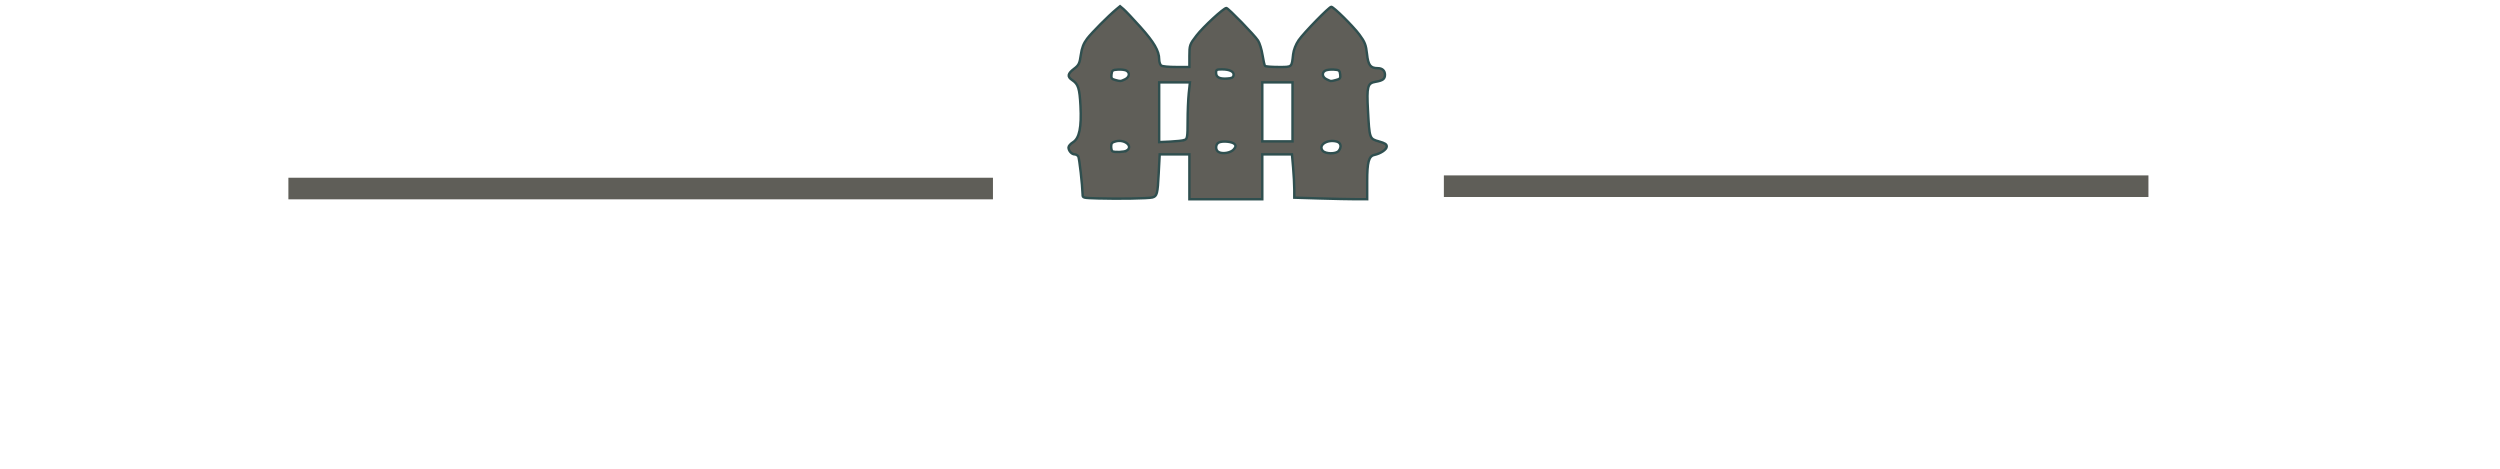
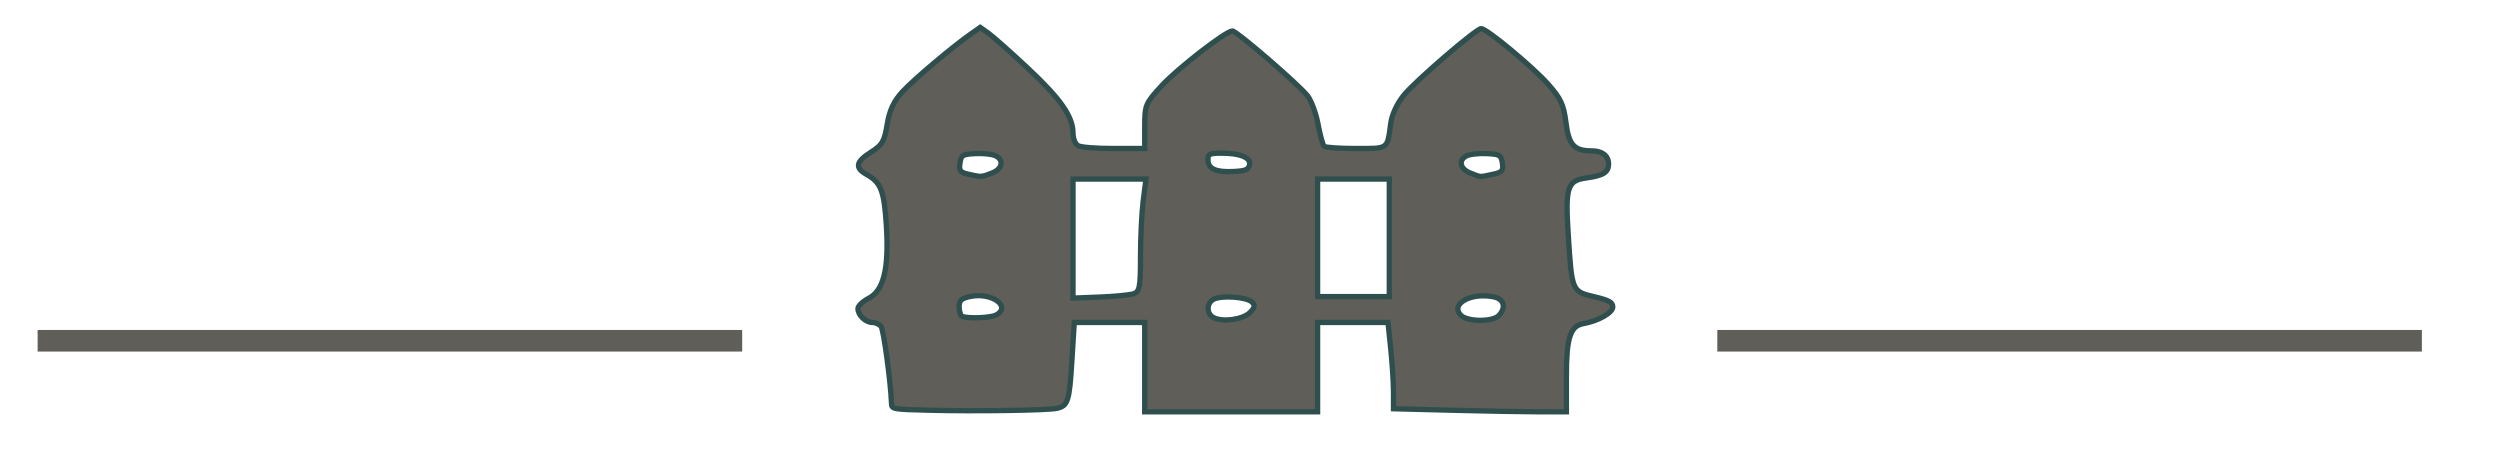
<svg xmlns="http://www.w3.org/2000/svg" width="2560" height="480" viewBox="0 0 677.333 127" version="1.1" id="svg22507">
  <defs id="defs22504">
    <marker style="overflow:visible" id="Arrow1Lend" refX="0" refY="0" orient="auto">
      <path transform="matrix(-0.8,0,0,-0.8,-10,0)" style="fill:context-stroke;fill-rule:evenodd;stroke:context-stroke;stroke-width:1pt" d="M 0,0 5,-5 -12.5,0 5,5 Z" id="path56964" />
    </marker>
    <marker style="overflow:visible" id="Arrow1Lstart" refX="0" refY="0" orient="auto">
      <path transform="matrix(0.8,0,0,0.8,10,0)" style="fill:context-stroke;fill-rule:evenodd;stroke:context-stroke;stroke-width:1pt" d="M 0,0 5,-5 -12.5,0 5,5 Z" id="path56961" />
    </marker>
  </defs>
  <g id="layer1">
-     <path style="fill:#5f5e58;fill-opacity:1;stroke:#2f4f4f;stroke-width:0.663;stroke-opacity:1" d="m 297.559,53.758 c -4.207,-0.127 -4.215,-0.129 -4.241,-0.995 -0.085,-2.819 -0.891,-9.91 -1.18,-10.382 -0.188,-0.308 -0.636,-0.56 -0.996,-0.56 -0.786,0 -1.651,-0.988 -1.651,-1.885 0,-0.356 0.55,-0.986 1.222,-1.4 1.715,-1.056 2.329,-4.031 2.026,-9.828 -0.252,-4.815 -0.609,-5.924 -2.265,-7.024 -1.365,-0.906 -1.23,-1.723 0.503,-3.033 1.302,-0.985 1.53,-1.449 1.853,-3.769 0.264,-1.907 0.742,-3.137 1.709,-4.405 1.255,-1.645 5.782,-6.194 7.957,-7.996 l 0.965,-0.8 0.946,0.8 c 0.52,0.44 2.56,2.599 4.533,4.798 3.726,4.152 5.118,6.543 5.118,8.79 0,0.724 0.26,1.49 0.578,1.701 0.344,0.228 2.002,0.384 4.094,0.384 h 3.516 v -3.014 c 0,-2.89 0.079,-3.117 1.938,-5.524 1.827,-2.367 7.35,-7.458 8.082,-7.452 0.489,0.004 7.681,7.403 8.599,8.847 0.428,0.674 0.965,2.425 1.193,3.891 0.228,1.467 0.537,2.798 0.686,2.958 0.15,0.161 1.772,0.292 3.606,0.292 3.792,0 3.596,0.168 3.998,-3.419 0.134,-1.192 0.732,-2.72 1.502,-3.838 1.368,-1.985 8.269,-9.056 8.834,-9.052 0.629,0.004 5.903,5.22 7.644,7.558 1.459,1.96 1.777,2.778 2.04,5.248 0.322,3.025 0.934,3.823 2.933,3.823 1.204,0 1.931,0.671 1.931,1.784 0,1.142 -0.588,1.579 -2.567,1.909 -2.146,0.358 -2.387,1.26 -2.042,7.661 0.42,7.798 0.407,7.76 2.984,8.493 1.672,0.476 2.106,0.762 2.106,1.387 0,0.795 -1.657,1.912 -3.371,2.273 -1.48,0.312 -1.927,1.955 -1.927,7.084 v 4.91 l -3.011,-0.001 c -1.656,-5.54e-4 -6.1,-0.095 -9.875,-0.21 l -6.864,-0.208 -0.002,-2.269 c -9.1e-4,-1.248 -0.143,-3.888 -0.314,-5.867 l -0.312,-3.598 h -4.021 -4.021 v 6.077 6.077 h -9.875 -9.875 v -6.077 -6.077 h -4.023 -4.023 l -0.269,5.197 c -0.286,5.528 -0.449,6.144 -1.717,6.482 -1.039,0.277 -9.238,0.421 -14.655,0.257 z m 36.715,-13.293 c 0.559,-0.664 0.609,-1.013 0.207,-1.439 -0.637,-0.676 -3.352,-0.918 -4.318,-0.385 -0.85,0.468 -0.904,1.952 -0.091,2.492 1.027,0.682 3.382,0.308 4.202,-0.667 z m 28.419,0.418 c 0.873,-1.083 0.605,-2.254 -0.583,-2.546 -2.586,-0.635 -4.995,0.963 -3.76,2.495 0.728,0.904 3.628,0.938 4.342,0.051 z m -57.402,-0.085 c 1.764,-1.171 -0.545,-3.123 -2.97,-2.511 -1.023,0.258 -1.269,0.528 -1.269,1.394 0,0.591 0.145,1.17 0.321,1.287 0.539,0.358 3.303,0.237 3.918,-0.171 z m 15.631,-2.864 c 0.745,-0.258 0.843,-0.843 0.843,-5.03 0,-2.605 0.141,-6.055 0.313,-7.665 l 0.313,-2.928 h -4.167 -4.167 v 8.096 8.096 l 3.011,-0.139 c 1.656,-0.076 3.39,-0.271 3.854,-0.431 z m 29.263,-7.626 v -7.996 h -4.094 -4.094 v 7.996 7.996 h 4.094 4.094 z m -45.387,-8.814 c 1.214,-0.565 1.412,-1.795 0.38,-2.363 -0.38,-0.209 -1.41,-0.335 -2.288,-0.279 -1.466,0.093 -1.609,0.2 -1.747,1.304 -0.125,1.006 0.033,1.251 0.963,1.499 1.508,0.402 1.479,0.403 2.692,-0.161 z m 57.187,0.179 c 1.1,-0.278 1.245,-0.476 1.115,-1.519 -0.137,-1.101 -0.281,-1.208 -1.747,-1.302 -0.878,-0.056 -1.908,0.07 -2.288,0.279 -1.032,0.569 -0.835,1.799 0.379,2.363 1.269,0.59 0.988,0.57 2.54,0.179 z m -27.77,-1.262 c 0.209,-0.984 -1.024,-1.617 -3.148,-1.617 -1.425,0 -1.594,0.095 -1.594,0.896 0,1.222 0.883,1.71 2.888,1.598 1.375,-0.077 1.719,-0.24 1.854,-0.876 z" id="path1880" />
-     <path style="fill:#5f5e58;fill-opacity:1;stroke-width:3.495;stroke-miterlimit:4;stroke-dasharray:none" d="m 78.134,51.08 v 2.926 H 173.579 269.024 V 51.08 48.154 H 173.579 78.134 Z" id="path49380-8" />
-     <path style="fill:#5f5e58;fill-opacity:1;stroke-width:3.495;stroke-miterlimit:4;stroke-dasharray:none" d="m 391.193,50.447 v 2.926 h 95.445 95.445 V 50.447 47.521 H 486.638 391.193 Z" id="path49380-8-3" />
+     <path style="fill:#5f5e58;fill-opacity:1;stroke:#2f4f4f;stroke-width:1.442;stroke-opacity:1" d="m 251.584,111.142 c -9.979,-0.253 -9.997,-0.257 -10.059,-1.981 -0.202,-5.614 -2.114,-19.737 -2.799,-20.678 -0.446,-0.613 -1.509,-1.115 -2.362,-1.115 -1.863,0 -3.917,-1.969 -3.917,-3.754 0,-0.71 1.304,-1.964 2.899,-2.789 4.068,-2.103 5.523,-8.029 4.804,-19.574 -0.597,-9.59 -1.445,-11.799 -5.372,-13.989 -3.238,-1.805 -2.917,-3.431 1.192,-6.04 3.089,-1.962 3.63,-2.886 4.394,-7.507 0.627,-3.798 1.76,-6.249 4.053,-8.774 2.976,-3.277 13.714,-12.337 18.873,-15.925 l 2.29,-1.593 2.244,1.593 c 1.234,0.876 6.073,5.176 10.752,9.555 8.837,8.27 12.139,13.032 12.139,17.506 0,1.443 0.616,2.967 1.371,3.388 0.816,0.455 4.748,0.764 9.712,0.764 h 8.34 V 34.228 c 0,-5.755 0.188,-6.208 4.597,-11.001 4.335,-4.713 17.432,-14.854 19.169,-14.841 1.161,0.008 18.218,14.745 20.396,17.621 1.016,1.341 2.289,4.829 2.83,7.75 0.54,2.921 1.273,5.572 1.627,5.892 0.355,0.32 4.204,0.582 8.553,0.582 8.994,0 8.529,0.334 9.482,-6.81 0.317,-2.374 1.735,-5.417 3.562,-7.644 3.244,-3.953 19.613,-18.036 20.954,-18.028 1.492,0.008 14.002,10.396 18.131,15.054 3.46,3.903 4.214,5.533 4.838,10.452 0.764,6.026 2.215,7.614 6.958,7.614 2.857,0 4.58,1.337 4.58,3.553 0,2.274 -1.396,3.146 -6.088,3.802 -5.09,0.712 -5.661,2.51 -4.843,15.259 0.997,15.532 0.964,15.455 7.079,16.916 3.967,0.948 4.995,1.517 4.995,2.763 0,1.582 -3.931,3.808 -7.997,4.528 -3.511,0.621 -4.571,3.894 -4.571,14.11 v 9.779 l -7.141,-0.002 c -3.927,-0.001 -14.467,-0.189 -23.422,-0.418 l -16.281,-0.415 -0.005,-4.519 c -0.003,-2.486 -0.339,-7.744 -0.745,-11.686 l -0.741,-7.166 h -9.537 -9.537 v 12.103 12.103 h -23.422 -23.422 V 99.472 87.368 h -9.543 -9.542 L 290.417,97.72 c -0.679,11.01 -1.066,12.237 -4.073,12.91 -2.463,0.552 -21.911,0.838 -34.759,0.512 z m 87.082,-26.475 c 1.326,-1.323 1.445,-2.018 0.491,-2.867 -1.51,-1.345 -7.95,-1.828 -10.242,-0.767 -2.016,0.933 -2.145,3.888 -0.216,4.963 2.437,1.359 8.02,0.614 9.967,-1.329 z m 67.405,0.833 c 2.07,-2.157 1.434,-4.49 -1.382,-5.071 -6.134,-1.265 -11.847,1.918 -8.918,4.97 1.727,1.8 8.604,1.867 10.3,0.101 z m -136.15,-0.169 c 4.184,-2.333 -1.292,-6.221 -7.044,-5.001 -2.427,0.515 -3.011,1.052 -3.011,2.777 0,1.177 0.343,2.33 0.762,2.564 1.278,0.713 7.835,0.473 9.293,-0.34 z m 37.075,-5.705 c 1.767,-0.515 1.999,-1.678 1.999,-10.017 0,-5.189 0.334,-12.059 0.742,-15.266 l 0.742,-5.831 h -9.883 -9.883 v 16.125 16.125 l 7.141,-0.277 c 3.928,-0.152 8.041,-0.539 9.14,-0.859 z m 69.409,-15.189 v -15.925 h -9.712 -9.711 v 15.925 15.925 h 9.711 9.712 z M 268.754,46.882 c 2.88,-1.124 3.348,-3.574 0.9,-4.707 -0.901,-0.417 -3.344,-0.667 -5.427,-0.556 -3.477,0.186 -3.817,0.399 -4.143,2.598 -0.298,2.004 0.078,2.491 2.285,2.985 3.577,0.8 3.507,0.803 6.385,-0.32 z m 135.639,0.356 c 2.609,-0.553 2.954,-0.947 2.645,-3.026 -0.325,-2.193 -0.667,-2.407 -4.143,-2.593 -2.083,-0.111 -4.525,0.139 -5.427,0.556 -2.448,1.133 -1.979,3.582 0.9,4.707 3.009,1.175 2.344,1.136 6.024,0.356 z m -65.867,-2.513 c 0.496,-1.959 -2.428,-3.221 -7.468,-3.221 -3.379,0 -3.78,0.19 -3.78,1.784 0,2.433 2.094,3.406 6.85,3.182 3.26,-0.153 4.077,-0.478 4.398,-1.745 z" id="path1880" />
+     <path style="fill:#5f5e58;fill-opacity:1;stroke-width:3.495;stroke-miterlimit:4;stroke-dasharray:none" d="M 10.193,92.324 V 95.25 h 95.445 95.445 V 92.324 89.398 H 105.638 10.193 Z" id="path49380-8" />
+     <path style="fill:#5f5e58;fill-opacity:1;stroke-width:3.495;stroke-miterlimit:4;stroke-dasharray:none" d="M 465.277,92.324 V 95.25 h 95.445 95.445 v -2.926 -2.926 h -95.445 -95.445 z" id="path49380-8-3" />
  </g>
</svg>
